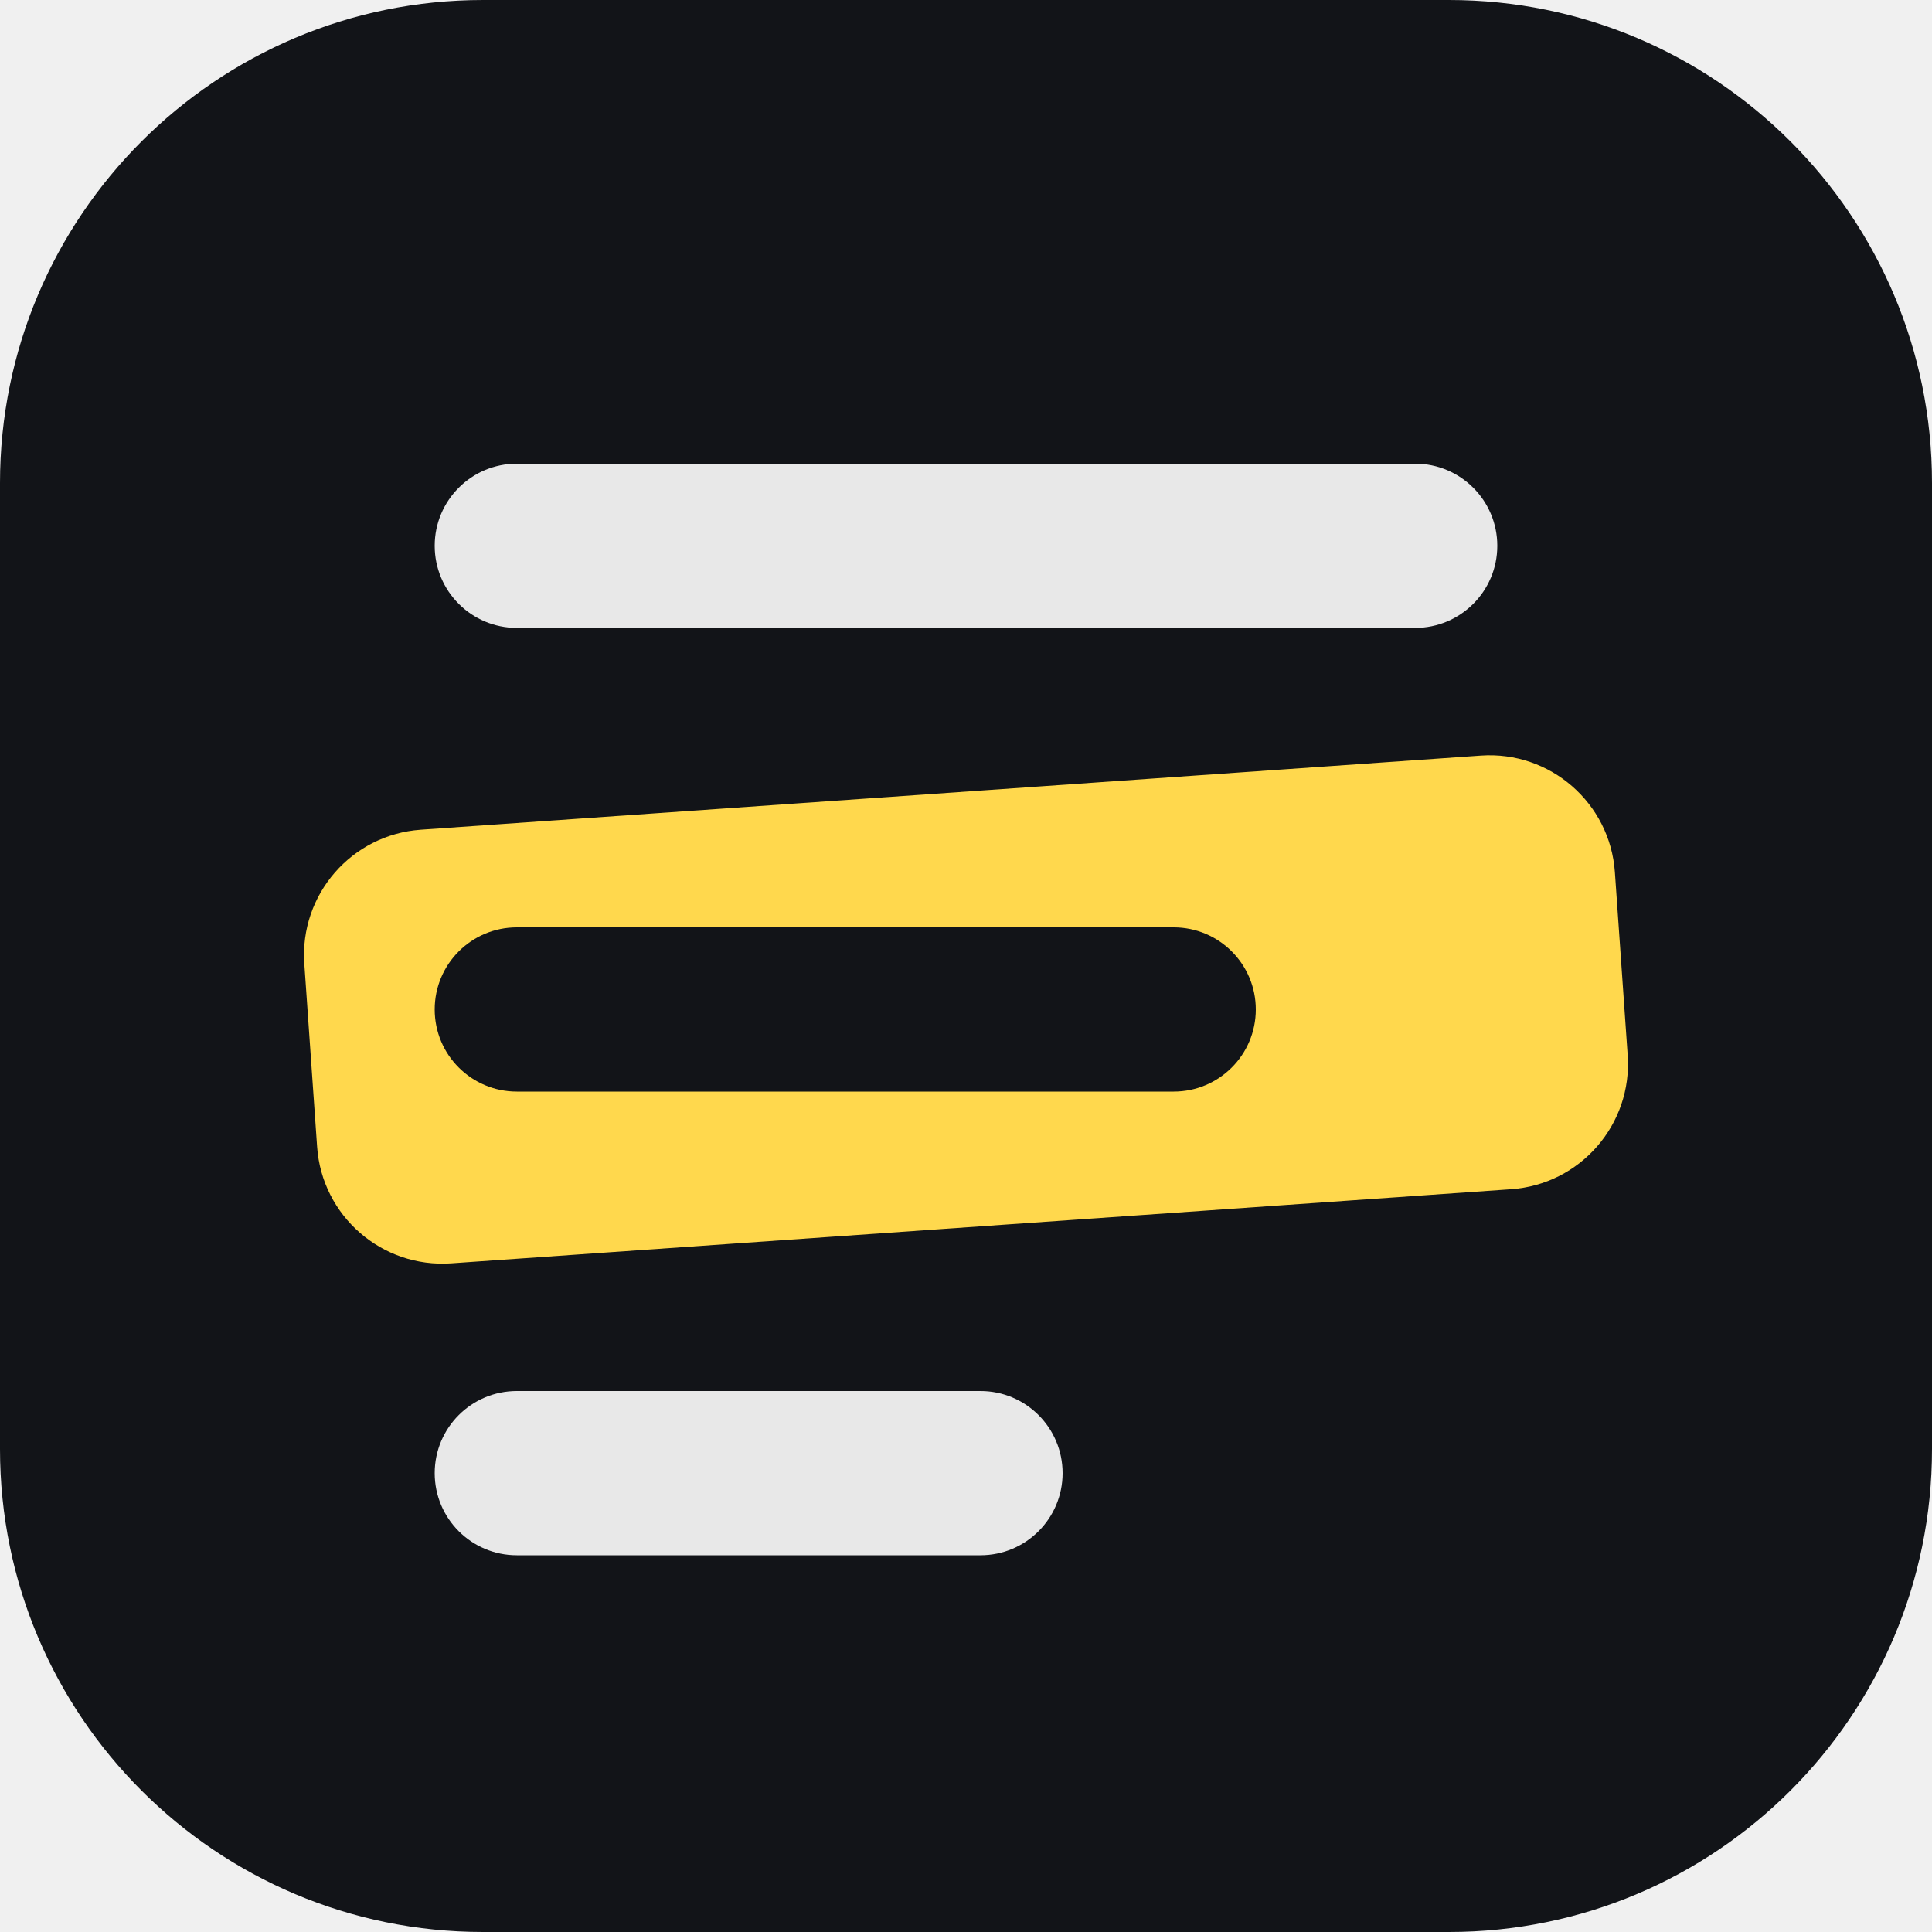
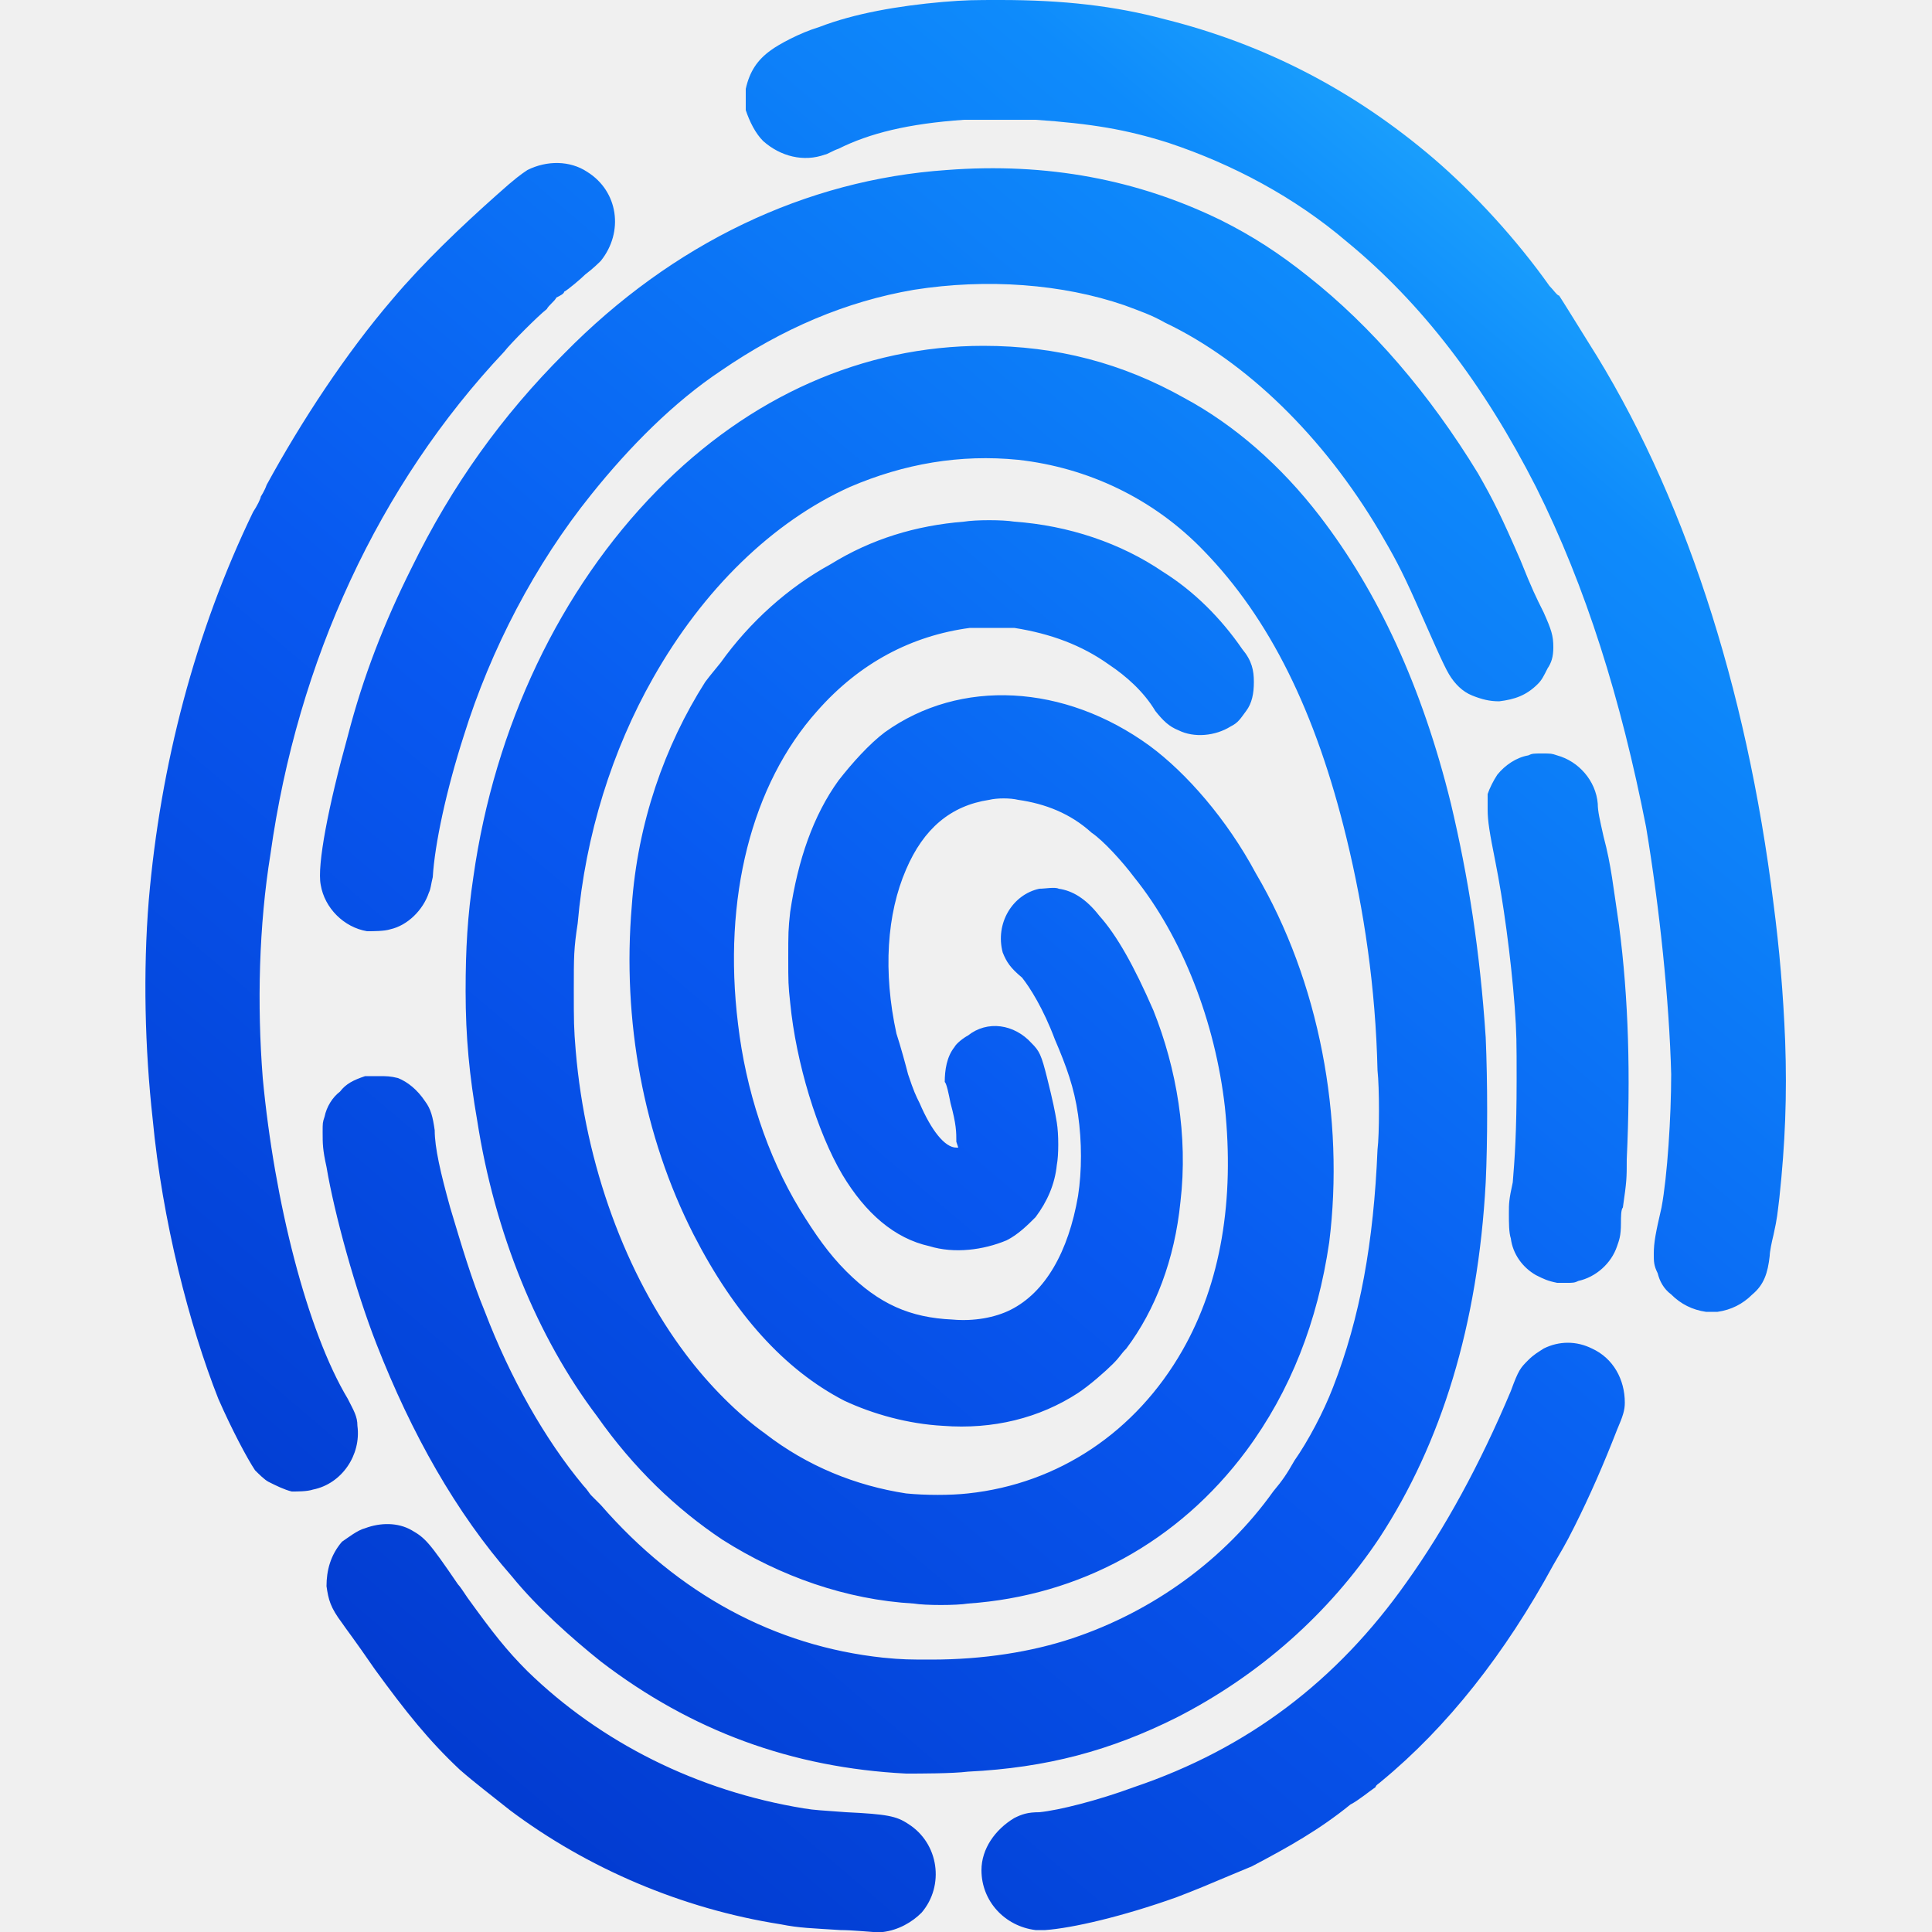
- <svg xmlns="http://www.w3.org/2000/svg" viewBox="0 0 40 40">
-   <rect width="40" height="40" rx="10" fill="#121418" />
-   <rect x="9" y="9.6" width="22" height="3.4" rx="1.7" fill="#fff" fill-opacity=".9" />
-   <rect x="6.4" y="16.4" width="27.2" height="9" rx="2.6" fill="#FFD84D" transform="rotate(-4 20 20.9)" />
-   <rect x="9" y="19.2" width="17" height="3.4" rx="1.7" fill="#121418" />
-   <rect x="9" y="28.8" width="13" height="3.4" rx="1.7" fill="#fff" fill-opacity=".9" />
+ <svg xmlns="http://www.w3.org/2000/svg" viewBox="0 0 100 100">
+   <style>.s{display:none}@media (max-width:24px){.f{display:none}.s{display:inline}}</style>
+   <defs>
+     <linearGradient id="f" gradientUnits="userSpaceOnUse" x1="7.51" y1="100" x2="92.49" y2="0">
+       <stop offset="0" stop-color="#0030C4" />
+       <stop offset="0.45" stop-color="#0858F0" />
+       <stop offset="0.8" stop-color="#0E8BFB" />
+       <stop offset="1" stop-color="#33C8FF" />
+     </linearGradient>
+     <linearGradient id="s" gradientUnits="userSpaceOnUse" x1="6.26" y1="100" x2="93.74" y2="0">
+       <stop offset="0" stop-color="#0030C4" />
+       <stop offset="0.45" stop-color="#0858F0" />
+       <stop offset="0.8" stop-color="#0E8BFB" />
+       <stop offset="1" stop-color="#33C8FF" />
+     </linearGradient>
+   </defs>
+   <path class="f" fill="url(#f)" d="M45.2 100C45.1 100 44.1 99.9 43.5 99.9C42 99.8 41.4 99.8 40.4 99.6C35.3 98.8 30.4 96.7 26.4 93.7C25.4 92.9 24.6 92.3 23.8 91.6C22.2 90.1 21 88.6 19.4 86.4C18.3 84.8 17.9 84.3 17.7 84C17.1 83.2 17 82.8 16.9 82.1C16.9 81.3 17.1 80.5 17.7 79.8C18 79.6 18.5 79.2 18.9 79.1C19.7 78.8 20.6 78.8 21.3 79.2C22 79.6 22.2 79.8 23.7 82C23.8 82.1 24 82.4 24.2 82.7C25.5 84.5 26.2 85.4 27.3 86.5C31.1 90.2 36.1 92.7 41.6 93.6C42.2 93.7 42.5 93.7 43.8 93.8C45.9 93.9 46.4 94 47 94.4C48.6 95.4 48.9 97.6 47.7 99C47.2 99.5 46.5 99.9 45.7 100C45.5 100 45.3 100 45.2 100ZM53.6 99.9C52 99.7 50.8 98.4 50.8 96.8C50.8 95.7 51.5 94.7 52.5 94.1C52.9 93.9 53.2 93.8 53.8 93.8C54.8 93.7 56.8 93.2 58.7 92.5C64.6 90.5 69.2 87 72.8 81.9C74.8 79.1 76.6 75.8 78.2 72C78.6 70.9 78.7 70.8 79.1 70.4C79.4 70.1 79.6 70 79.9 69.8C80.7 69.4 81.6 69.4 82.4 69.8C83.5 70.3 84.1 71.4 84.1 72.6C84.1 73 84 73.3 83.7 74C83 75.8 82.3 77.4 81.5 79C81 80 80.8 80.3 80.4 81C77.9 85.6 74.9 89.4 71.5 92.2C71.4 92.3 71.2 92.4 71.2 92.5C70.9 92.7 70.3 93.2 69.9 93.4C68.3 94.7 66.7 95.6 64.8 96.6C64.3 96.8 64.1 96.9 63.6 97.1C62.9 97.4 61.7 97.9 60.9 98.2C58.1 99.2 55.5 99.8 54.1 99.9C53.9 99.9 53.7 99.9 53.6 99.9ZM46.9 91.8C41 91.5 35.8 89.6 31.1 86C29.6 84.8 27.8 83.2 26.5 81.6C23.6 78.3 21.3 74.2 19.5 69.6C18.4 66.8 17.3 62.8 16.9 60.4C16.7 59.5 16.7 59.2 16.7 58.6C16.7 58.1 16.7 58.1 16.8 57.8C16.9 57.3 17.2 56.8 17.6 56.5C17.9 56.1 18.3 55.9 18.9 55.7C19.1 55.7 19.1 55.7 19.6 55.7C20 55.7 20.2 55.7 20.6 55.8C21.1 56 21.6 56.4 22 57C22.3 57.4 22.4 57.8 22.5 58.5C22.5 59.4 22.8 60.7 23.3 62.5C23.9 64.5 24.4 66.2 25.1 67.9C26.4 71.3 28.2 74.5 30.2 76.9C30.4 77.1 30.5 77.3 30.6 77.4C30.6 77.4 30.8 77.6 31.1 77.9C35.1 82.5 40.1 85.2 45.7 85.8C46.7 85.9 47.1 85.9 48.2 85.9C50.9 85.9 53.4 85.5 55.5 84.8C59.7 83.4 63.4 80.7 65.9 77.2C66.4 76.6 66.6 76.3 67 75.6C67.7 74.6 68.5 73.1 69 71.8C70.4 68.2 71.1 64.3 71.3 59.5C71.4 58.7 71.4 56.3 71.3 55.4C71.2 51.1 70.6 47.1 69.7 43.4C68.1 36.8 65.7 32 62.3 28.5C59.7 25.8 56.3 24.2 52.7 23.8C49.7 23.5 46.8 24 44 25.2C40 27 36.4 30.5 33.8 35.1C31.7 38.8 30.3 43.2 29.9 47.8C29.7 49.1 29.7 49.5 29.7 51.2C29.7 52.9 29.7 53.2 29.8 54.4C30.3 60.3 32.4 66 35.5 70.1C36.7 71.7 38.2 73.2 39.6 74.2C41.8 75.9 44.3 76.9 46.9 77.3C47.9 77.4 49.2 77.4 50.1 77.3C54.8 76.8 58.8 74.1 61.2 69.9C63.2 66.4 63.9 62.1 63.4 57.3C62.9 52.9 61.2 48.5 58.7 45.4C58.1 44.6 57.1 43.5 56.5 43.1C55.4 42.1 54.1 41.6 52.7 41.4C52.3 41.3 51.6 41.3 51.2 41.4C49.2 41.7 47.8 42.9 46.9 45C45.9 47.3 45.7 50.3 46.4 53.5C46.6 54.1 46.9 55.2 47 55.6C47.3 56.5 47.4 56.7 47.6 57.1C48.2 58.5 48.9 59.4 49.5 59.4L49.6 59.4L49.5 59.1C49.5 58.6 49.5 58.2 49.2 57.1C49.1 56.6 49 56.1 48.9 56C48.9 55.4 49 54.7 49.4 54.2C49.5 54 49.9 53.7 50.1 53.6C51.1 52.8 52.5 53 53.4 54C53.8 54.4 53.9 54.6 54.2 55.8C54.5 57 54.6 57.5 54.7 58.1C54.8 58.7 54.8 59.8 54.7 60.3C54.6 61.3 54.2 62.2 53.6 63C53.2 63.4 52.7 63.9 52.1 64.2C50.9 64.7 49.4 64.9 48.1 64.5C46.3 64.1 44.8 62.8 43.6 60.8C42.3 58.6 41.2 55 40.9 51.9C40.8 51 40.8 50.8 40.8 49.6C40.8 48.3 40.8 48.1 40.9 47.2C41.3 44.5 42.1 42.2 43.4 40.4C44.1 39.5 45 38.5 45.8 37.9C49.7 35.1 55.1 35.4 59.5 38.6C61.4 40 63.5 42.4 65 45.2C68.3 50.8 69.6 57.9 68.8 64.3C68.2 68.4 66.8 72 64.5 75.1C61 79.8 55.9 82.6 50.1 83C49.5 83.1 47.9 83.1 47.3 83C43.8 82.8 40.4 81.6 37.4 79.7C35 78.1 32.8 76 30.9 73.3C27.8 69.2 25.6 63.8 24.7 58C24.3 55.7 24.1 53.7 24.1 51.3C24.1 49.1 24.2 47.4 24.5 45.4C25.6 37.6 29 30.5 34 25.4C38.8 20.5 44.7 17.9 50.9 17.9C54.7 17.9 58.1 18.8 61.3 20.6C63.9 22 66.3 24.1 68.3 26.7C71.3 30.6 73.6 35.5 75.1 41.6C76 45.4 76.6 49.2 76.9 53.7C77 56 77 59.1 76.9 61.2C76.5 68.6 74.6 74.7 71.4 79.6C68.8 83.5 65.2 86.7 60.9 88.9C57.5 90.6 54.2 91.5 50.1 91.7C49.3 91.8 47.6 91.8 46.9 91.8ZM15.1 77.2C14.7 77.1 14.3 76.9 13.9 76.7C13.7 76.6 13.4 76.3 13.2 76.1C12.8 75.5 12 74 11.3 72.4C9.8 68.6 8.4 63.2 7.9 57.9C7.5 54.3 7.4 50.3 7.7 46.6C8.3 39.6 10.1 32.7 13.1 26.5C13.3 26.2 13.5 25.8 13.5 25.7C13.5 25.7 13.7 25.4 13.8 25.1C15.6 21.8 17.9 18.3 20.3 15.5C21.9 13.6 23.9 11.7 25.7 10.1C26.7 9.2 27 9 27.3 8.8C28.3 8.3 29.5 8.3 30.4 8.9C32 9.9 32.3 12 31.1 13.5C31 13.6 30.7 13.9 30.3 14.2C30.1 14.4 29.4 15 29.2 15.1C29.2 15.2 29 15.3 28.8 15.4C28.7 15.6 28.4 15.8 28.3 16C27.9 16.3 26.4 17.8 26.1 18.2C19.6 25.1 15.4 34.2 14 44.2C13.4 47.9 13.3 52 13.6 55.8C14.2 62.2 15.9 68.9 18 72.4C18.3 73 18.5 73.3 18.5 73.8C18.7 75.3 17.7 76.8 16.2 77.1C15.9 77.2 15.4 77.2 15.1 77.2ZM48.8 73.8C47 73.7 45.2 73.2 43.7 72.5C40.6 70.9 38 68 35.9 63.9C33.3 58.8 32.2 52.8 32.7 46.9C33 42.6 34.4 38.6 36.5 35.3C36.8 34.9 36.9 34.8 37.3 34.3C38.8 32.2 40.8 30.4 43 29.2C45.1 27.9 47.4 27.2 49.9 27C50.5 26.9 51.9 26.9 52.5 27C55.3 27.2 58 28.1 60.2 29.6C61.8 30.6 63.2 32 64.3 33.6C64.8 34.2 64.9 34.7 64.9 35.3C64.9 35.9 64.8 36.4 64.5 36.8C64.2 37.2 64.1 37.4 63.7 37.6C62.9 38.1 61.8 38.2 61 37.8C60.5 37.6 60.2 37.3 59.8 36.8C59.2 35.8 58.3 35 57.4 34.4C56 33.4 54.4 32.8 52.5 32.5C52.1 32.5 50.6 32.5 50.2 32.5C47.2 32.9 44.5 34.3 42.3 36.8C38.9 40.6 37.4 46.5 38.2 53C38.6 56.4 39.7 59.8 41.4 62.6C42.2 63.9 42.9 64.9 43.8 65.8C45.5 67.5 47.1 68.2 49.3 68.3C50.4 68.4 51.5 68.2 52.3 67.8C54.1 66.9 55.3 64.8 55.8 61.9C56 60.6 56 59.1 55.8 57.7C55.6 56.3 55.2 55.2 54.6 53.8C54 52.2 53.3 51.1 52.9 50.6C52.3 50.1 52.1 49.8 51.9 49.3C51.5 47.8 52.4 46.3 53.8 46C54.1 46 54.6 45.9 54.8 46C55.5 46.1 56.2 46.5 56.9 47.4C57.8 48.4 58.7 50 59.7 52.3C60.9 55.3 61.5 58.8 61.1 62.2C60.8 65.2 59.8 67.8 58.3 69.8C58 70.1 58 70.2 57.6 70.6C57.2 71 56.4 71.7 55.8 72.1C53.8 73.4 51.4 74 48.8 73.8ZM88.3 67.9C87.6 67.8 87 67.5 86.5 67C86.1 66.7 85.9 66.3 85.8 65.9C85.6 65.5 85.6 65.3 85.6 64.9C85.6 64.3 85.7 63.8 86 62.5C86.3 60.9 86.5 57.8 86.5 55.6C86.4 51.8 85.9 47 85.2 42.8C83.9 36.2 82.1 30.4 79.5 25.2C76.8 19.9 73.6 15.7 69.7 12.5C67 10.2 63.8 8.5 60.5 7.4C58.3 6.7 56.5 6.4 53.6 6.2C53 6.2 50.6 6.2 49.9 6.2C47 6.4 45 6.9 43.4 7.7C43.1 7.8 42.8 8 42.7 8C41.6 8.4 40.4 8.1 39.5 7.3C39.1 6.9 38.8 6.3 38.6 5.7C38.6 5.4 38.6 4.8 38.6 4.6C38.8 3.7 39.2 3.1 39.9 2.6C40.3 2.3 41.4 1.7 42.4 1.4C44.2 0.7 46.5 0.3 48.8 0.1C50 0 50.4 0 51.8 0C55 0 57.7 0.3 60.3 1C65.5 2.3 70.1 4.7 74.2 8.2C76.3 10 78.5 12.4 80.2 14.8C80.4 15 80.6 15.3 80.7 15.3C80.9 15.6 81.7 16.9 82.2 17.7C87.1 25.4 90.4 35.5 91.8 46.8C92.1 49.1 92.3 51.4 92.4 53.9C92.5 56.7 92.4 59.2 92.1 62C92 62.8 92 63 91.8 63.9C91.7 64.3 91.6 64.8 91.6 65C91.5 65.9 91.3 66.5 90.7 67C90.2 67.5 89.6 67.8 88.9 67.9C88.6 67.9 88.5 67.9 88.3 67.9ZM80.6 66.4C80.1 66.3 79.9 66.2 79.5 66C78.8 65.6 78.3 64.9 78.2 64.1C78.1 63.8 78.1 63.3 78.1 62.8C78.1 62.3 78.1 62.1 78.3 61.2C78.4 60 78.5 58.6 78.5 55.9C78.5 53.9 78.5 53.5 78.4 52.1C78.2 49.5 77.8 46.6 77.4 44.6C77.1 43.1 77 42.5 77 41.9C77 41.4 77 41.4 77 41.1C77.1 40.8 77.3 40.4 77.5 40.1C77.9 39.6 78.5 39.2 79.1 39.1C79.3 39 79.4 39 79.8 39C80.3 39 80.3 39 80.6 39.1C81.7 39.4 82.6 40.4 82.7 41.6C82.7 42 82.8 42.4 83 43.3C83.4 44.8 83.5 45.9 83.8 47.9C84.3 51.7 84.4 55.7 84.2 60C84.2 61 84.2 61.1 84 62.5C83.9 62.6 83.9 63 83.9 63.3C83.9 64 83.8 64.2 83.7 64.5C83.4 65.4 82.6 66.1 81.7 66.3C81.5 66.4 81.4 66.4 81.1 66.4C80.9 66.4 80.7 66.4 80.6 66.4ZM19 48.2C17.8 48 16.8 47 16.6 45.8C16.4 44.8 17 41.7 18 38.1C18.8 35 19.9 32.2 21.3 29.4C23.4 25.1 26 21.5 29.2 18.3C34.8 12.6 41.7 9.3 49 8.8C54.2 8.4 58.9 9.3 63.2 11.4C64.8 12.2 66.2 13.1 67.7 14.3C71 16.9 74 20.4 76.5 24.5C77.3 25.9 77.7 26.7 78.7 29C79.3 30.5 79.5 30.9 79.9 31.7C80.3 32.6 80.4 32.9 80.4 33.5C80.4 34 80.3 34.3 80.1 34.6C79.9 35 79.8 35.2 79.6 35.4C79 36 78.4 36.2 77.6 36.3C77.1 36.3 76.7 36.2 76.2 36C75.7 35.8 75.3 35.4 75 34.9C74.7 34.4 74.1 33 73.3 31.2C72.5 29.4 72.1 28.7 71.4 27.5C68.5 22.6 64.5 18.7 60.3 16.7C59.6 16.3 59 16.1 58.2 15.8C55 14.7 51.1 14.4 47.3 15C43.8 15.6 40.5 17 37.3 19.2C34.9 20.8 32.6 23.1 30.6 25.6C27.7 29.2 25.4 33.6 24 38.1C23.1 40.9 22.5 43.7 22.4 45.4C22.3 45.8 22.3 46 22.2 46.2C21.9 47.1 21.1 47.9 20.2 48.1C19.9 48.2 19.3 48.2 19 48.2Z" />
+   <path class="s" fill="url(#s)" d="M47.9 99.9C38.5 99.1 29.4 94.9 22.2 87.8C19.5 85.3 18.8 84.3 18.6 82.9C18.4 82 18.5 80.8 18.9 80.1L19.1 79.6L18.2 79.6C16.7 79.6 15.4 79.1 14.5 78.1C13.8 77.4 12 74.1 10.7 71C8.5 65.9 7.1 60.1 6.4 54.1C6.3 52.3 6.3 45.3 6.4 43.6C6.9 39.4 7.5 36.2 8.6 32.7C9 31.1 10 28.5 10.4 27.5C10.5 27.3 10.8 26.6 11 26.2C12.6 22.6 14.5 19.4 17.3 15.8C18.1 14.8 20.1 12.7 21.2 11.6C22 10.8 22.5 10.5 23.1 10.2C23.8 9.8 23.8 9.8 25.1 9.8C26.4 9.8 26.4 9.8 27.2 10.2C28.5 10.8 29.2 11.7 29.7 12.9C29.9 13.5 30 13.8 30 14.6C30 16.3 29.5 17.3 28 18.7C23.9 22.5 20.1 28.9 18.1 35.2C17.3 38 16.6 41.1 16.3 44.1C16.1 45.7 16.1 52.1 16.3 53.6C17.1 60.5 18.8 65.8 21.9 71.6C22.4 72.3 22.7 73.2 22.8 73.5C23.1 74.5 23 76.2 22.5 76.8C22.4 77 22.4 77.1 22.4 77.1C22.4 77.2 22.8 77.2 23.4 77.2C25.2 77.2 26 77.6 28.1 79.8C31.8 83.7 36.1 86.5 40.9 88.3C43.4 89.3 45.8 89.8 49.4 90.1C50.2 90.2 50.7 90.3 51.1 90.6C51.9 90.9 52.9 91.6 53 91.9C53 92 53.1 92.2 53.2 92.2C53.4 92.4 53.4 92.4 53.7 91.9C54.1 91.2 55.1 90.3 55.7 90C56 89.8 56.7 89.6 57.4 89.4C63.4 88 68.3 85.1 72.7 80.6C76.3 76.9 78.7 73 81.1 67.1C82.2 64.4 85.4 63.2 87.9 64.4C89.8 65.4 90.9 67.6 90.6 69.6C90.4 70.6 89.4 73 88.2 75.4C84.6 82.8 79.4 88.8 73 93.1C69.2 95.8 64.9 97.7 60.5 98.8C58.2 99.4 57 99.4 55.7 98.7C55.2 98.5 54.2 97.6 53.9 97.2C53.8 96.9 53.8 96.9 53.5 97.3C53 98.3 52.4 98.9 51.3 99.4C50.3 99.9 49.5 100 47.9 99.9ZM50.3 69C47.9 68.6 45.9 67.8 43.9 66.5C40.3 64 37.7 60.1 36.8 55.6C36.5 54 36.5 50.9 36.7 49.5C37.6 45.2 40.1 41.7 43.4 40.1C44.8 39.5 45.8 39.3 47.3 39.2C48.8 39.1 49.8 39.3 51.1 39.8C53.6 40.8 55.5 42.8 56.4 45.4C57.2 47.9 56.6 50.1 54.8 51.5C53.1 52.8 50.6 52.8 49 51.6C48.3 51 47.9 50.6 47.5 49.9C47.4 49.7 47.2 49.4 47.2 49.4C47.2 49.4 47 49.7 46.9 50.1C46.1 51.7 46.2 53.6 47.1 55.4C48.7 58.9 52.3 60.2 55.5 58.6C57.9 57.3 59.8 54.6 60.6 51.2C60.9 49.8 61 47.2 60.8 45.7C60.2 41.2 57.9 37.2 54.6 34.7C53.4 33.8 51.5 32.9 50.3 32.6C44.6 31.1 38.9 33.7 35.2 39.3C33.7 41.6 32.6 44.6 32 47.8C31.7 49.4 31.6 53 31.8 54.7C32 56.6 32.5 58.8 33.2 60.9C33.5 61.9 33.9 63.1 33.9 63.4C34.1 65.1 33.2 67 31.7 67.9C29.2 69.7 25.9 68.7 24.5 65.8C23.7 64 22.6 60.2 22.2 57.1C21.9 55.2 21.8 50.8 21.9 48.8C22.7 40.9 25.8 34.1 30.9 29.1C32.1 27.9 33 27.3 34.7 26.1C37.3 24.3 40.1 23.2 43.2 22.7C52.1 21.1 60.9 25 66.3 32.9C68.6 36.3 70.2 40.7 70.7 45.1C70.9 46.8 70.7 50.3 70.5 51.8C70 54.4 69.4 56.3 68.4 58.4C65.8 63.9 61.3 67.6 55.9 68.8C54.6 69.1 51.5 69.2 50.3 69ZM87.5 64C85.3 63.6 83.7 62 83.4 59.8C83.3 59.3 83.4 58.7 83.5 57.7C83.8 55 83.9 53.3 83.9 50.2C83.8 47.2 83.7 45.8 83.3 43.6C81.8 34.5 77.8 26.3 71.9 20.2C70.3 18.4 67.4 16 66 15.2C65.8 15 65.2 14.7 64.8 14.4C63.3 13.5 61.1 12.4 59.1 11.7C55.4 10.3 51.9 9.8 48.1 9.9C45.8 9.9 44 10.2 41.8 10.8C39.4 11.4 38.4 11.3 36.9 10.5C35.2 9.6 34.2 7.5 34.6 5.6C34.7 4.8 35.1 3.7 35.4 3.5C35.5 3.4 35.6 3.3 35.6 3.2C35.6 3 36.7 2.2 37.3 1.9C38.3 1.4 41 0.8 43.4 0.4C47.7-0.2 52.3-0.1 56.7 0.8C62.2 1.9 67.5 4.2 72.3 7.6C74.5 9.1 76 10.4 78.2 12.5C84.9 19.1 90 28.3 92.2 38C93.4 43 93.8 46.9 93.7 52.3C93.6 56.4 93.3 59.5 92.8 60.9C92.4 62.1 91.2 63.3 90.1 63.7C89.6 63.9 88.4 64.1 88.2 64.1C88.1 64.1 87.8 64 87.5 64Z" />
</svg>
